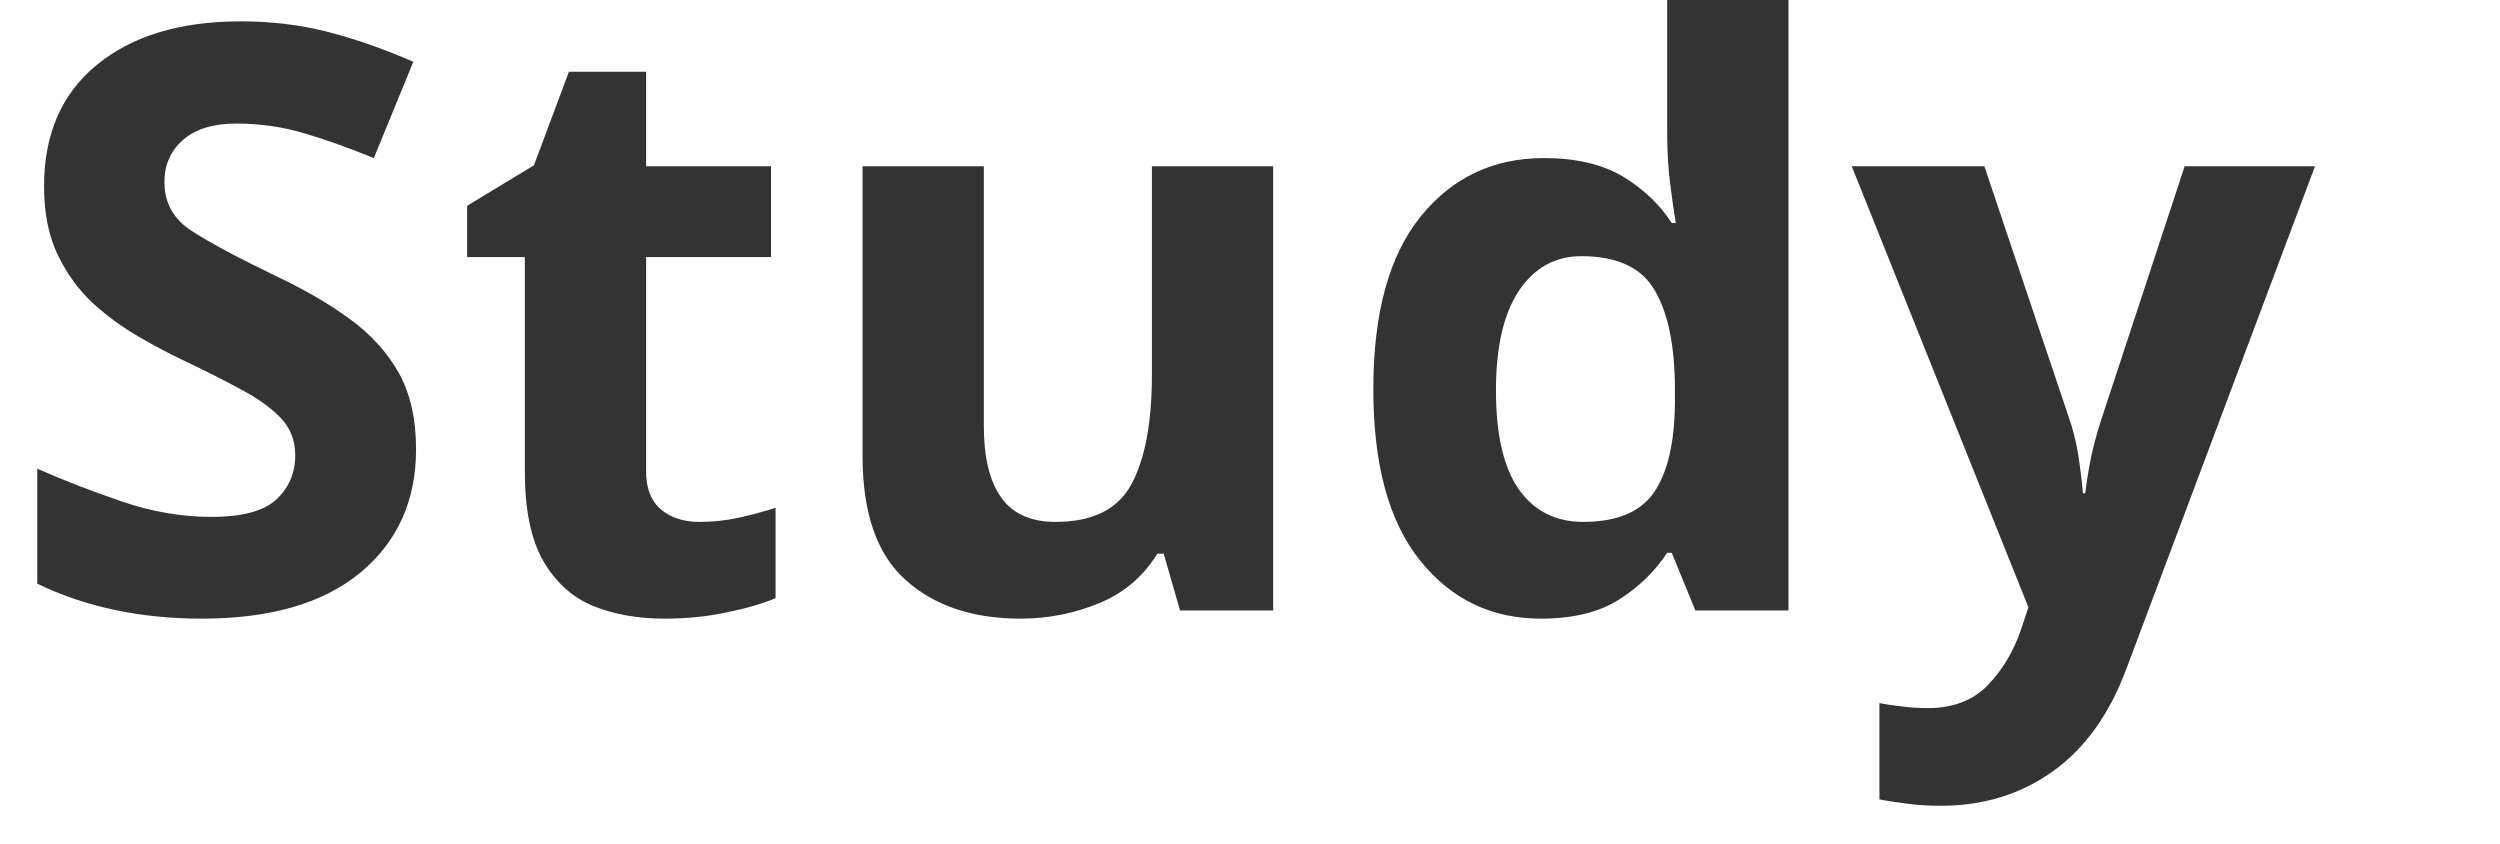
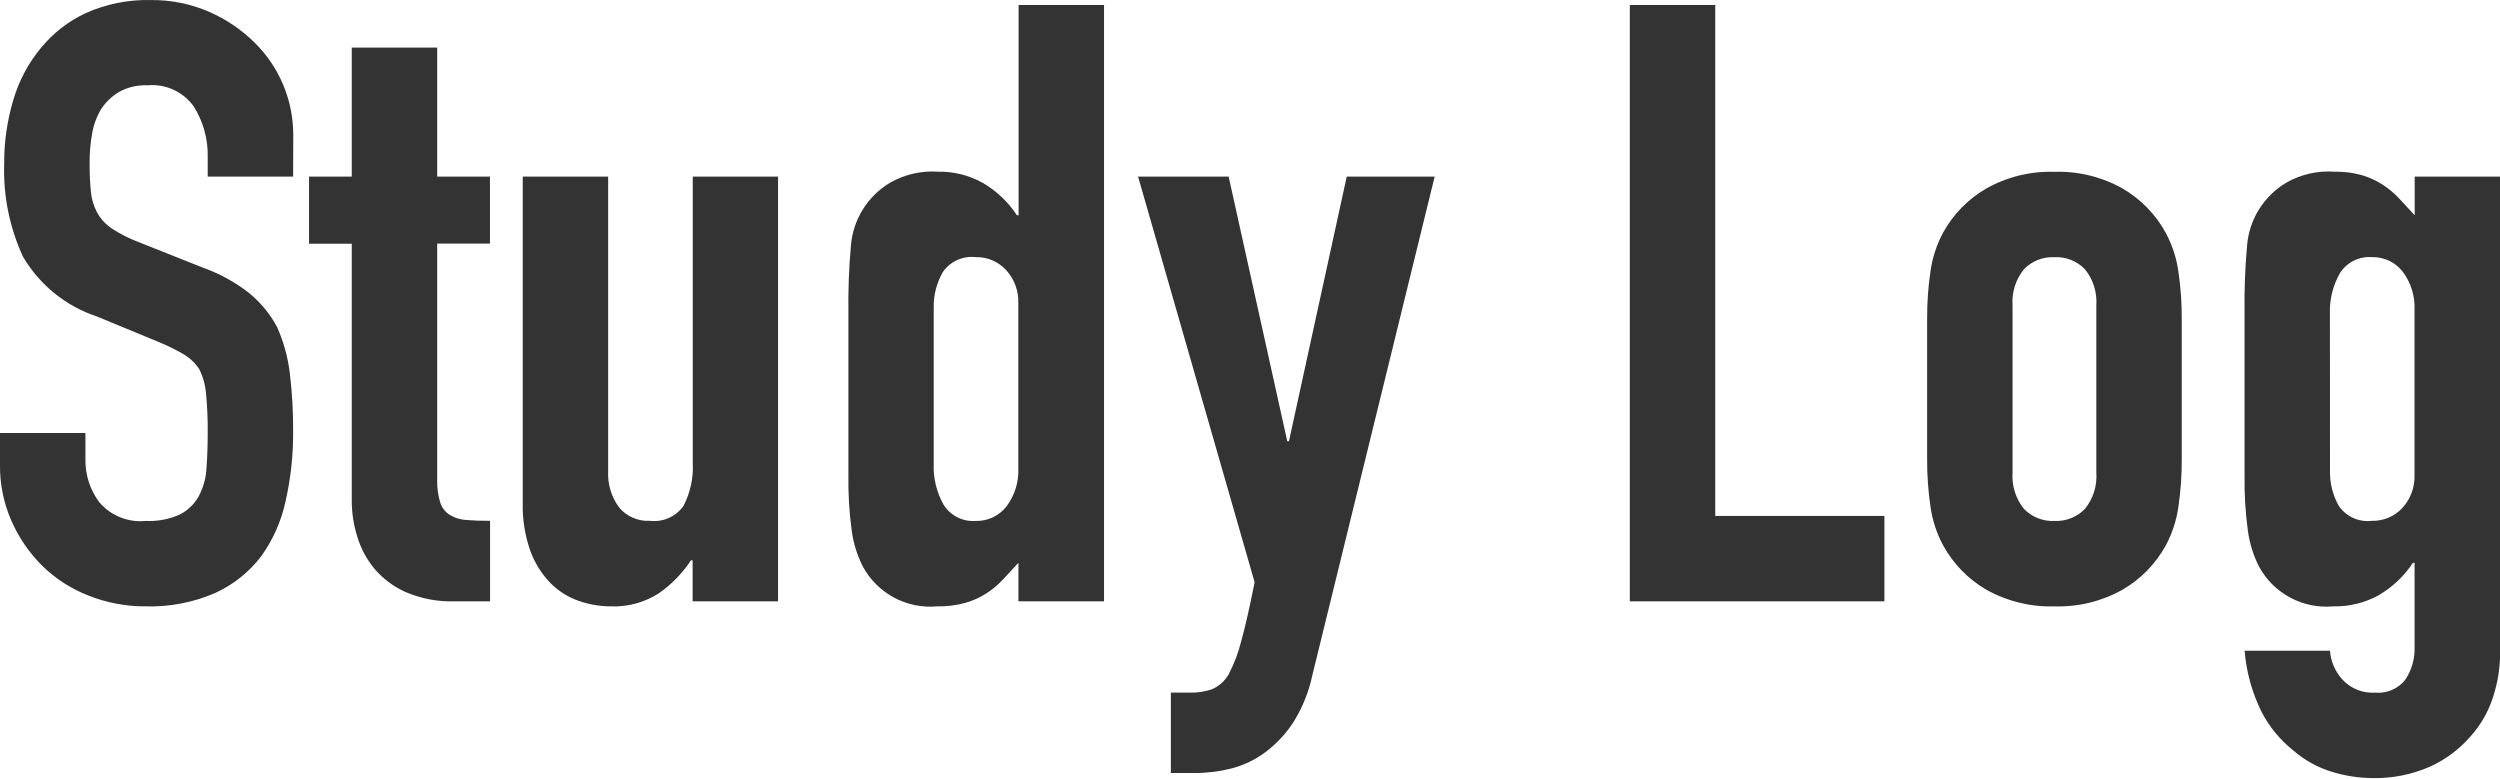
- <svg xmlns="http://www.w3.org/2000/svg" width="86" height="29" viewBox="0 0 86 29">
-   <text id="Study_Log" data-name="Study Log" transform="translate(0 21)" fill="#333" font-size="28" font-family="DINCondensed-Bold, DIN Condensed" font-weight="700">
-     <tspan x="0" y="0">Study Log</tspan>
-   </text>
+ <svg xmlns="http://www.w3.org/2000/svg" width="83.58" height="26.012" viewBox="0 0 83.58 26.012">
+   <path id="logo" data-name="logo" d="M10.584-14.2H7.728v-.644a3.049,3.049,0,0,0-.462-1.694,1.709,1.709,0,0,0-1.554-.714,1.8,1.8,0,0,0-.952.224,1.877,1.877,0,0,0-.588.56,2.368,2.368,0,0,0-.308.826,5.393,5.393,0,0,0-.084.966,9.467,9.467,0,0,0,.042.98,1.86,1.86,0,0,0,.21.7,1.557,1.557,0,0,0,.49.532,4.5,4.5,0,0,0,.882.448l2.184.868a5.415,5.415,0,0,1,1.54.854,3.692,3.692,0,0,1,.924,1.134,5.3,5.3,0,0,1,.42,1.526,15.1,15.1,0,0,1,.112,1.946,10.261,10.261,0,0,1-.252,2.338A4.925,4.925,0,0,1,9.52-1.512,4.031,4.031,0,0,1,7.98-.28,5.432,5.432,0,0,1,5.656.168,5.084,5.084,0,0,1,3.724-.2,4.6,4.6,0,0,1,2.184-1.2,4.905,4.905,0,0,1,1.162-2.7,4.549,4.549,0,0,1,.784-4.564V-5.628H3.64v.9A2.333,2.333,0,0,0,4.1-3.318a1.8,1.8,0,0,0,1.554.63A2.506,2.506,0,0,0,6.79-2.9a1.508,1.508,0,0,0,.63-.6,2.211,2.211,0,0,0,.266-.938q.042-.546.042-1.218a12.069,12.069,0,0,0-.056-1.288,2.217,2.217,0,0,0-.224-.812,1.574,1.574,0,0,0-.518-.5,6.638,6.638,0,0,0-.854-.42L4.032-9.52a4.527,4.527,0,0,1-2.478-2,6.887,6.887,0,0,1-.63-3.122,7.243,7.243,0,0,1,.308-2.128,4.84,4.84,0,0,1,.924-1.736,4.235,4.235,0,0,1,1.5-1.162,5,5,0,0,1,2.17-.434,4.738,4.738,0,0,1,1.946.392A5.013,5.013,0,0,1,9.3-18.676a4.326,4.326,0,0,1,1.288,3.08Zm1.96,0v-4.312H15.4V-14.2h1.764v2.24H15.4v7.868a2.469,2.469,0,0,0,.1.784.779.779,0,0,0,.322.42,1.215,1.215,0,0,0,.546.168q.322.028.8.028V0H15.988A3.857,3.857,0,0,1,14.35-.308a2.954,2.954,0,0,1-1.05-.784,3.08,3.08,0,0,1-.574-1.078,4.009,4.009,0,0,1-.182-1.162v-8.624H11.116V-14.2Zm14.252,0V0H23.94V-1.372h-.056A4.059,4.059,0,0,1,22.806-.266,2.777,2.777,0,0,1,21.2.168a3.269,3.269,0,0,1-1.064-.182,2.462,2.462,0,0,1-.952-.6,3.033,3.033,0,0,1-.672-1.078,4.52,4.52,0,0,1-.252-1.61V-14.2h2.856v9.828a1.9,1.9,0,0,0,.364,1.232,1.258,1.258,0,0,0,1.036.448,1.2,1.2,0,0,0,1.12-.5,2.817,2.817,0,0,0,.308-1.456V-14.2ZM32-4.62a2.591,2.591,0,0,0,.336,1.4,1.166,1.166,0,0,0,1.064.532,1.261,1.261,0,0,0,1.036-.49,1.977,1.977,0,0,0,.392-1.274V-9.968a1.555,1.555,0,0,0-.406-1.106,1.34,1.34,0,0,0-1.022-.434A1.17,1.17,0,0,0,32.3-11,2.292,2.292,0,0,0,32-9.828ZM34.832,0V-1.288q-.28.308-.532.574a2.951,2.951,0,0,1-.56.462,2.653,2.653,0,0,1-.7.308,3.384,3.384,0,0,1-.924.112,2.562,2.562,0,0,1-2.492-1.344,3.8,3.8,0,0,1-.364-1.176,12.421,12.421,0,0,1-.112-1.876v-5.4a21.891,21.891,0,0,1,.084-2.268A2.7,2.7,0,0,1,30.548-14a2.842,2.842,0,0,1,1.6-.364,2.953,2.953,0,0,1,1.5.378,3.454,3.454,0,0,1,1.134,1.078h.056v-7.028h2.856V0Zm4-14.2H41.86l1.96,8.848h.056L45.808-14.2h2.94L44.66,2.464a4.866,4.866,0,0,1-.63,1.568,3.9,3.9,0,0,1-.938,1.008,3.265,3.265,0,0,1-1.134.546,5.008,5.008,0,0,1-1.246.154h-.784V3.052h.644A2.131,2.131,0,0,0,41.3,2.94a1.176,1.176,0,0,0,.56-.5,4.924,4.924,0,0,0,.42-1.106q.2-.714.448-1.974ZM55.272,0V-19.936h2.856v17.08h5.656V0Zm9.94-9.436a10.529,10.529,0,0,1,.112-1.6,3.874,3.874,0,0,1,.42-1.288A3.86,3.86,0,0,1,67.186-13.8a4.376,4.376,0,0,1,2.282-.56,4.376,4.376,0,0,1,2.282.56,3.86,3.86,0,0,1,1.442,1.484,3.874,3.874,0,0,1,.42,1.288,10.529,10.529,0,0,1,.112,1.6V-4.76a10.529,10.529,0,0,1-.112,1.6,3.874,3.874,0,0,1-.42,1.288A3.86,3.86,0,0,1,71.75-.392a4.376,4.376,0,0,1-2.282.56,4.376,4.376,0,0,1-2.282-.56,3.86,3.86,0,0,1-1.442-1.484,3.874,3.874,0,0,1-.42-1.288,10.529,10.529,0,0,1-.112-1.6Zm2.856,5.124a1.731,1.731,0,0,0,.378,1.218,1.329,1.329,0,0,0,1.022.406,1.329,1.329,0,0,0,1.022-.406,1.731,1.731,0,0,0,.378-1.218V-9.884A1.731,1.731,0,0,0,70.49-11.1a1.329,1.329,0,0,0-1.022-.406,1.329,1.329,0,0,0-1.022.406,1.731,1.731,0,0,0-.378,1.218ZM78.68,1.652a1.6,1.6,0,0,0,.406.952,1.366,1.366,0,0,0,1.106.448A1.15,1.15,0,0,0,81.2,2.618a1.866,1.866,0,0,0,.308-1.106v-2.8h-.056A3.454,3.454,0,0,1,80.318-.21a3.009,3.009,0,0,1-1.526.378A2.562,2.562,0,0,1,76.3-1.176a3.8,3.8,0,0,1-.364-1.176,12.421,12.421,0,0,1-.112-1.876v-5.4a21.891,21.891,0,0,1,.084-2.268A2.7,2.7,0,0,1,77.224-14a2.842,2.842,0,0,1,1.6-.364,3.232,3.232,0,0,1,.91.112,2.7,2.7,0,0,1,.686.308,2.952,2.952,0,0,1,.56.462q.252.266.532.574V-14.2h2.856V1.736a4.792,4.792,0,0,1-.238,1.47,3.6,3.6,0,0,1-.77,1.33,3.947,3.947,0,0,1-1.344.994,4.544,4.544,0,0,1-1.932.378,4.673,4.673,0,0,1-1.344-.21,3.52,3.52,0,0,1-1.288-.714A3.984,3.984,0,0,1,76.4,3.71a5.614,5.614,0,0,1-.574-2.058Zm0-6.02a2.292,2.292,0,0,0,.294,1.176,1.17,1.17,0,0,0,1.106.5A1.34,1.34,0,0,0,81.1-3.122a1.555,1.555,0,0,0,.406-1.106V-9.744a1.977,1.977,0,0,0-.392-1.274,1.261,1.261,0,0,0-1.036-.49,1.166,1.166,0,0,0-1.064.532,2.591,2.591,0,0,0-.336,1.4Z" transform="translate(-0.784 20.104)" fill="#333" />
</svg>
